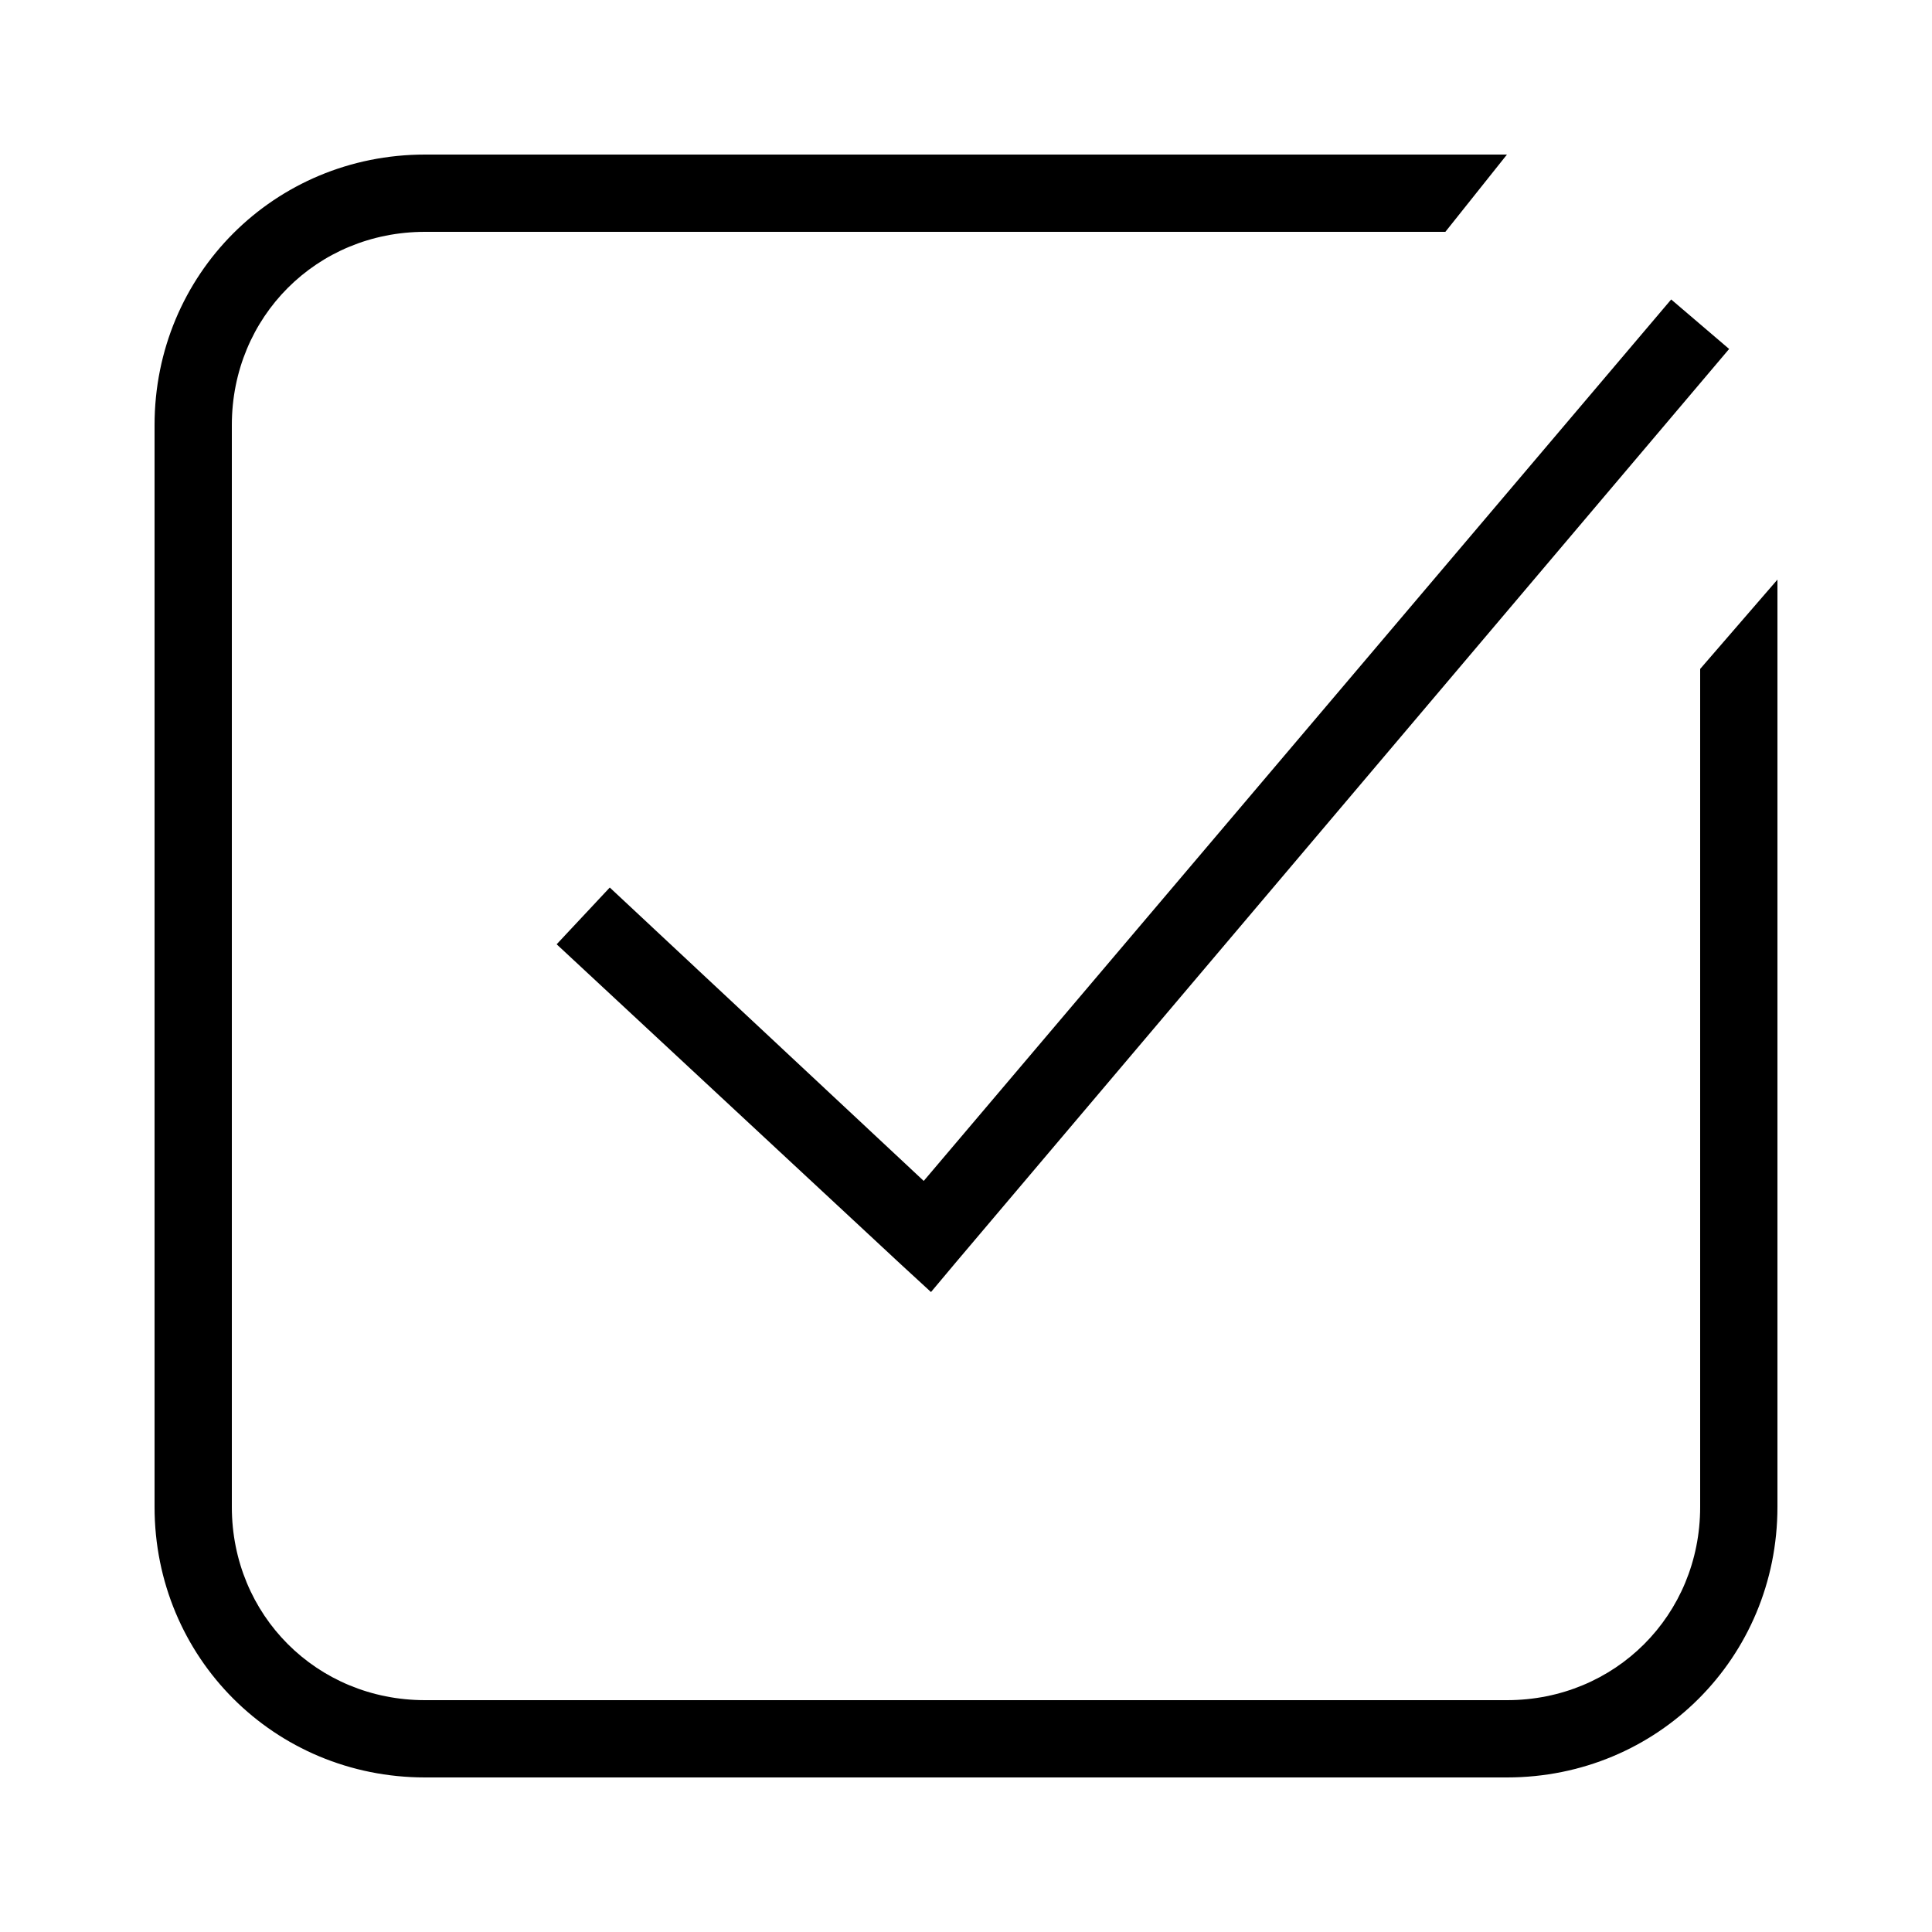
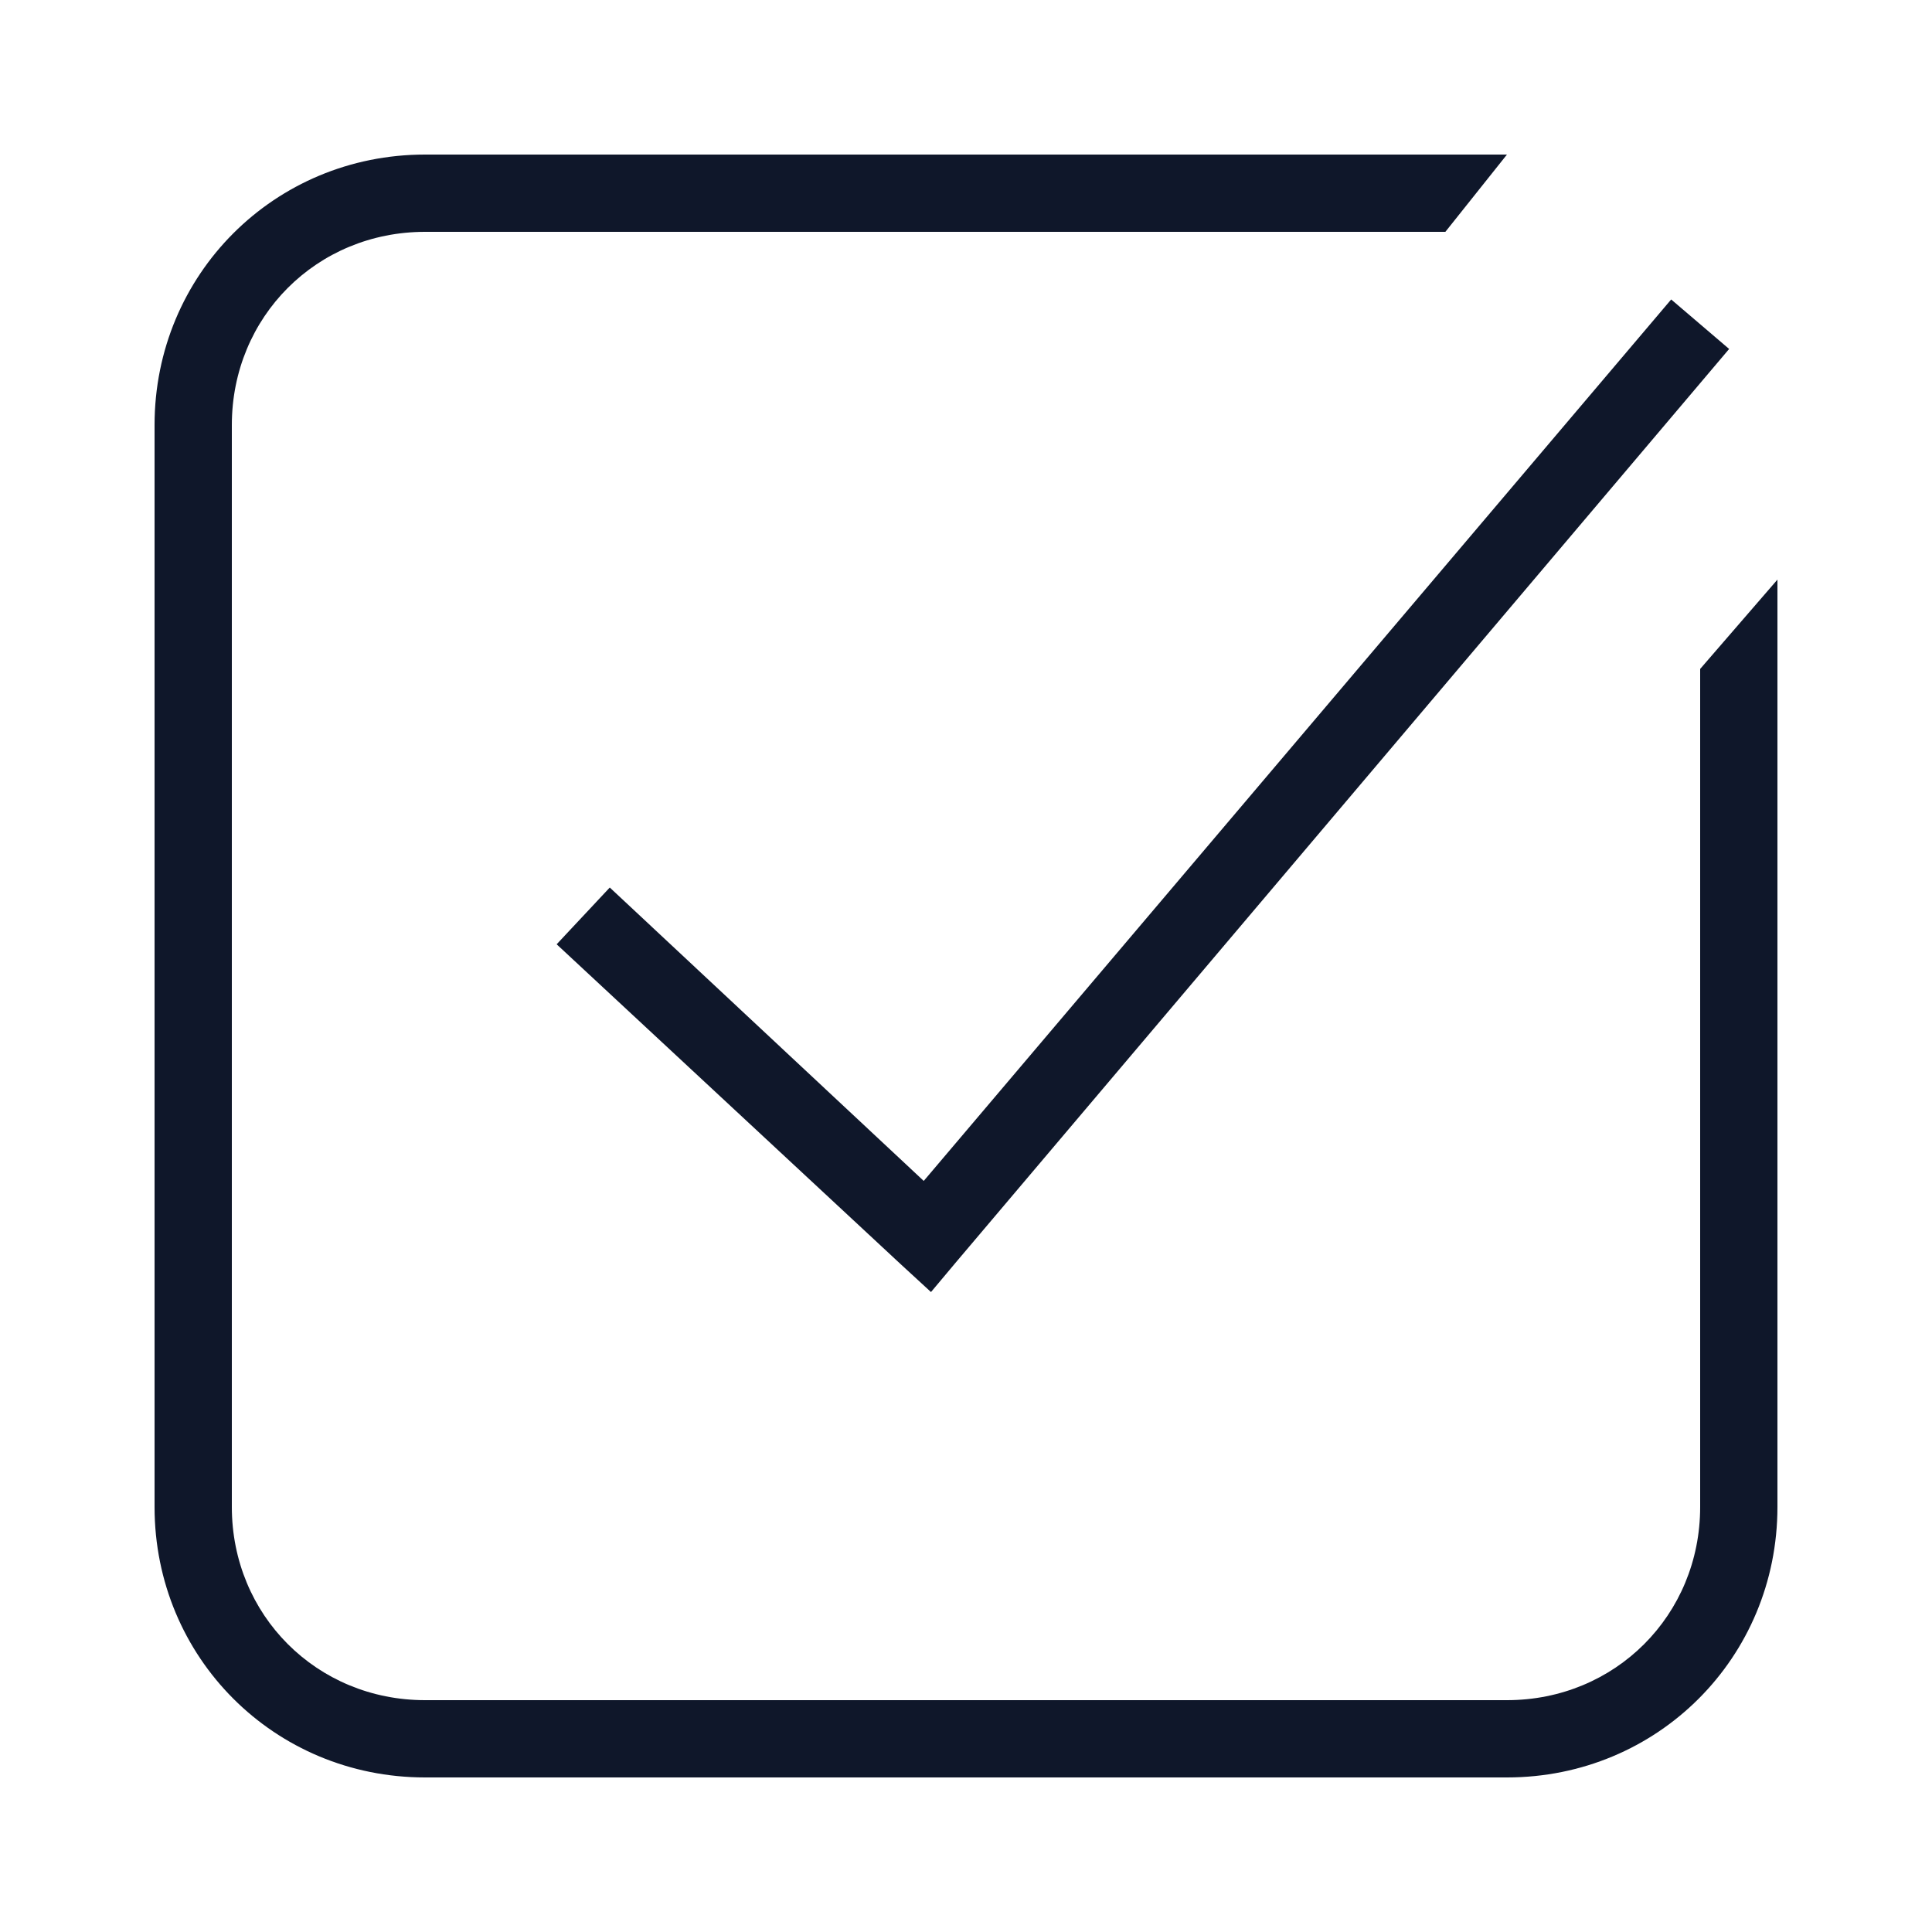
- <svg xmlns="http://www.w3.org/2000/svg" fill="#000000" viewBox="0 0 50 50" width="50px" height="50px">
+ <svg xmlns="http://www.w3.org/2000/svg" fill="rgb(15 23 42)" viewBox="0 0 50 50" width="50px" height="50px">
  <path d="M 11 4 C 7.102 4 4 7.102 4 11 L 4 39 C 4 42.898 7.102 46 11 46 L 39 46 C 42.898 46 46 42.898 46 39 L 46 15 L 44 17.312 L 44 39 C 44 41.801 41.801 44 39 44 L 11 44 C 8.199 44 6 41.801 6 39 L 6 11 C 6 8.199 8.199 6 11 6 L 37.406 6 L 39 4 Z M 43.25 7.75 L 23.906 30.562 L 15.781 22.969 L 14.406 24.438 L 23.312 32.719 L 24.094 33.438 L 24.75 32.656 L 44.75 9.031 Z" />
</svg>
